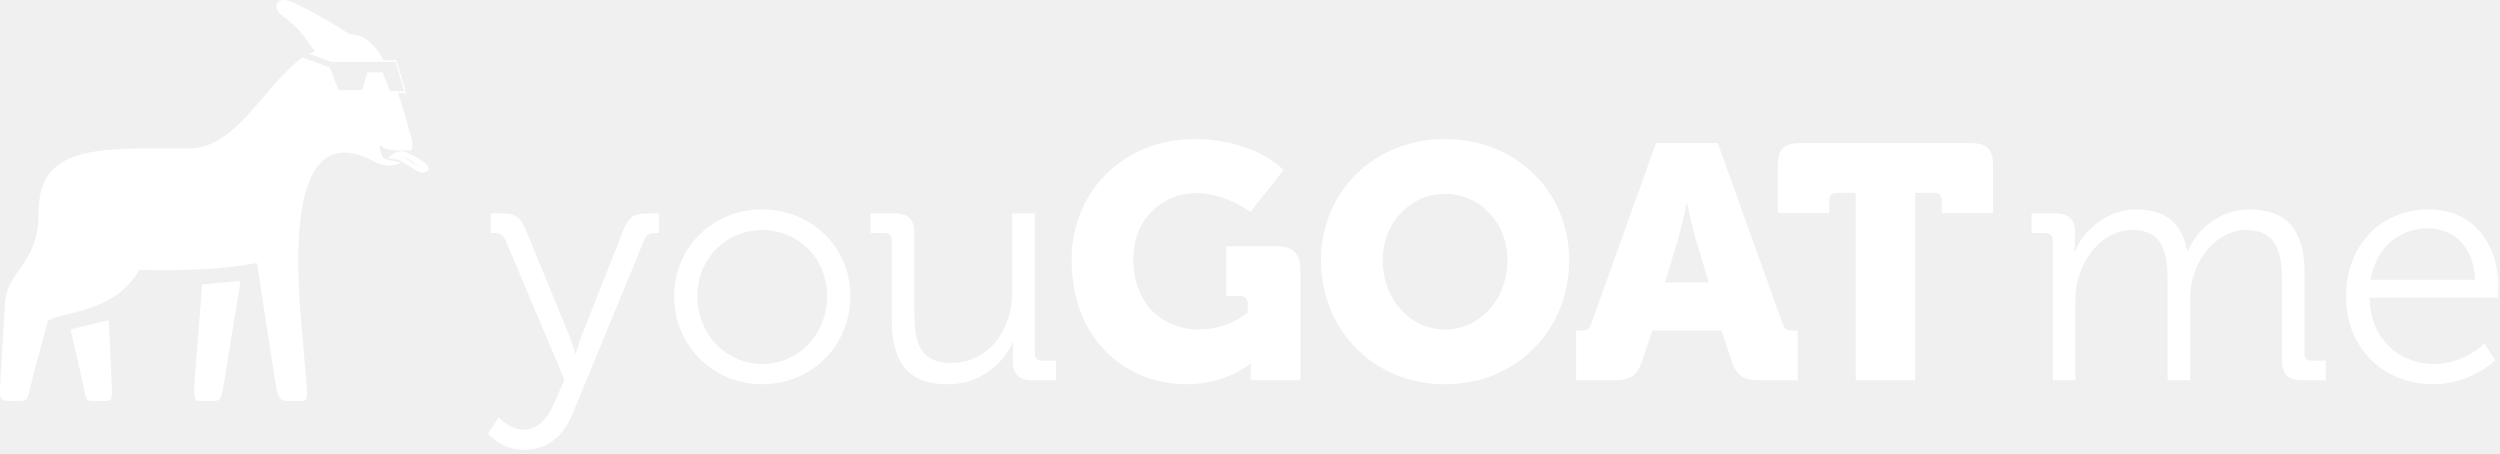
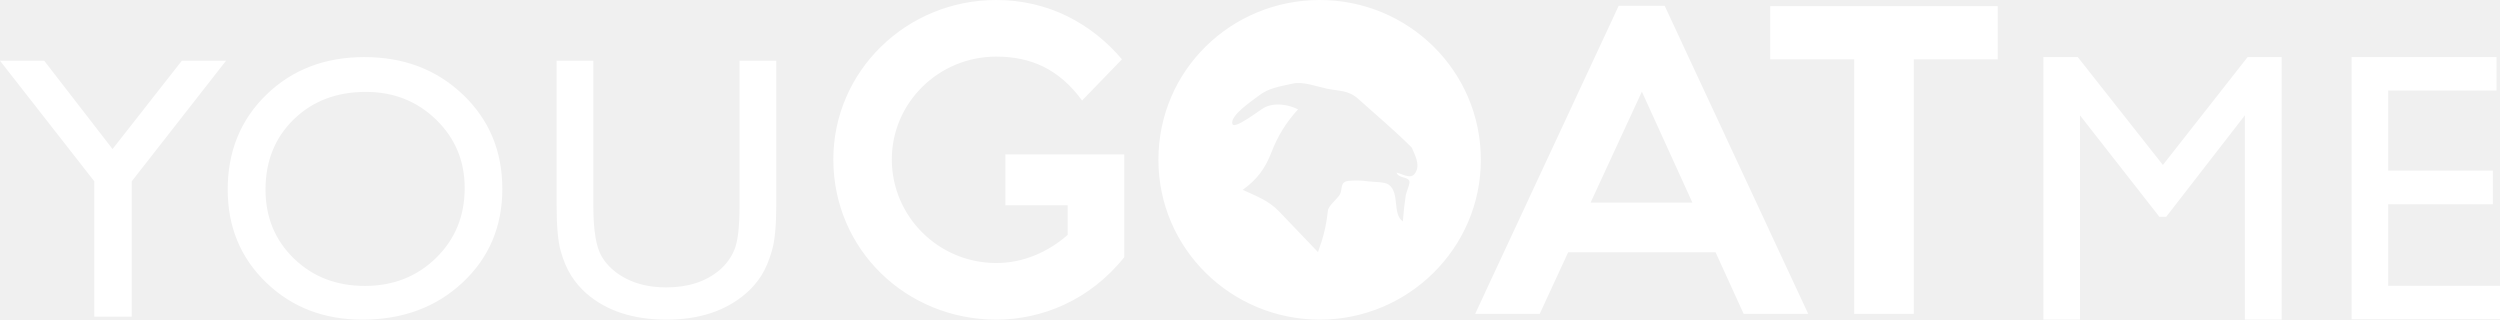
- <svg xmlns="http://www.w3.org/2000/svg" width="309" height="56">
-   <g fill="#FFF" fill-rule="evenodd">
-     <path d="M61.64 51.551l-1.312 2.05s1.599 2.009 4.469 2.009c2.747 0 4.838-1.681 5.904-4.305l8.897-21.566c.287-.738.697-.943 1.435-.943h.41v-2.419h-1.271c-1.886 0-2.501.41-3.198 2.255L71.89 41.506c-.41 1.025-.697 2.214-.697 2.214h-.082s-.328-1.189-.738-2.214l-5.289-12.874c-.738-1.845-1.312-2.255-3.157-2.255h-1.271v2.419h.41c.738 0 1.107.205 1.435.943l7.257 17.179-1.23 2.829c-.779 1.886-2.009 3.362-3.813 3.362-1.763 0-3.075-1.517-3.075-1.558zm21.689-14.965c0-6.109 4.879-10.701 10.865-10.701 6.027 0 10.906 4.592 10.906 10.701 0 6.232-4.879 10.906-10.865 10.906-6.027 0-10.906-4.674-10.906-10.906zm2.87 0c0 4.797 3.608 8.405 8.036 8.405 4.387 0 7.995-3.608 7.995-8.405 0-4.674-3.608-8.159-7.995-8.159-4.428 0-8.036 3.485-8.036 8.159zm38.467 6.714l.524.933v-.472c0-.82.082-1.476.082-1.476h-.082a6.901 6.901 0 0 1-.524 1.015zm.524.933l-.524-.933c-1.188 1.917-3.708 4.192-7.512 4.192-4.879 0-6.929-2.624-6.929-7.995v-9.799c0-.574-.328-.902-.902-.902h-1.722v-2.419h2.911c1.763 0 2.501.738 2.501 2.419v9.963c0 3.239.533 6.109 4.51 6.109 4.674 0 7.585-4.141 7.585-8.61v-9.881h2.788v17.302c0 .615.328.902.902.902h1.722V47h-2.829c-1.722 0-2.501-.738-2.501-2.296v-.471zm7.257-12.157c0 10.004 6.806 15.416 14.186 15.416 5.002 0 7.913-2.542 7.913-2.542h.082s-.041.615-.041 1.23V47h6.15V33.429c0-2.091-.902-2.993-2.993-2.993h-6.191v6.15h1.763c.574 0 .902.328.902.902v1.107s-2.214 2.132-6.068 2.132c-4.182 0-8.077-2.911-8.077-8.692 0-5.125 3.813-8.159 7.708-8.159 3.854 0 6.765 2.337 6.765 2.337l4.1-5.207s-3.526-3.813-11.029-3.813c-8.733 0-15.17 6.478-15.17 14.883zm30.832.082c0-8.405 6.478-14.965 15.334-14.965s15.334 6.56 15.334 14.965c0 8.61-6.478 15.334-15.334 15.334s-15.334-6.724-15.334-15.334zm7.626 0c0 4.879 3.444 8.569 7.708 8.569s7.708-3.69 7.708-8.569c0-4.674-3.444-8.2-7.708-8.2s-7.708 3.526-7.708 8.2zM194.808 47v-6.15h.779c.656 0 .861-.205 1.107-.902l7.995-22.263h7.626l7.995 22.263c.246.697.451.902 1.107.902h.779V47h-4.715c-2.05 0-2.87-.615-3.444-2.378l-1.271-3.772h-8.528l-1.271 3.772c-.574 1.763-1.394 2.378-3.444 2.378h-4.715zm10.988-12.095h5.412l-1.476-4.879c-.574-1.845-1.189-4.838-1.189-4.838h-.082s-.615 2.993-1.189 4.838l-1.476 4.879zM229.371 47V23.835h-2.378c-.574 0-.902.328-.902.902v1.599h-6.355v-5.822c0-2.091.738-2.829 2.829-2.829h20.951c2.091 0 2.829.738 2.829 2.829v5.822h-6.355v-1.599c0-.574-.328-.902-.902-.902h-2.378V47h-7.339zm27.697-17.116l-.594-.646v.378c0 .82-.082 1.476-.082 1.476h.082c.152-.413.352-.818.594-1.208zm-.594-.646l.594.646c1.39-2.243 4.144-3.999 6.868-3.999 3.813 0 5.781 1.763 6.396 5.166h.082c1.107-2.788 4.1-5.166 7.585-5.166 5.002 0 6.847 2.911 6.847 7.995v9.799c0 .615.328.902.902.902h1.722V47h-2.911c-1.763 0-2.501-.738-2.501-2.501v-9.922c0-3.362-.697-6.15-4.469-6.15-3.116 0-5.699 2.788-6.519 5.822-.287.902-.369 1.886-.369 2.993V47h-2.788V34.577c0-3.116-.451-6.15-4.346-6.15-3.362 0-5.863 2.911-6.724 6.068-.246.861-.328 1.804-.328 2.747V47h-2.788V29.698c0-.574-.328-.902-.902-.902h-1.722v-2.419h2.87c1.722 0 2.501.738 2.501 2.296v.565zm33.497 7.471c0-6.765 4.633-10.824 10.168-10.824 5.699 0 8.651 4.387 8.651 9.512 0 .492-.082 1.394-.082 1.394h-15.826c.082 5.207 3.731 8.2 7.995 8.2 3.772 0 6.191-2.542 6.191-2.542l1.353 2.091s-2.993 2.952-7.667 2.952c-6.109 0-10.783-4.428-10.783-10.783zm3.034-2.132h12.915c-.164-4.264-2.788-6.355-5.822-6.355-3.403 0-6.396 2.214-7.093 6.355z" />
-     <path d="M50.838 18.617c.149-.415.18-.856.072-1.271-.572-2.15-1.159-4.24-1.814-6.096l-.907-.035-.899-2.269h-1.9l-.616 2.189h-2.926L40.782 8.35l-3.374-1.238c-4.335 2.84-8.114 11.24-13.97 11.24h-5.845c-9.145 0-12.824 1.768-12.824 8.009 0 6.241-3.885 7.142-4.126 10.922l-.585 9.604c-.171 2.705-.034 2.67 1.376 2.67h.825c1.169 0 1.1.035 1.719-2.67l1.96-7.281c2.544-1.214 8.251-1.075 11.277-6.241 5.57.173 11.174-.174 14.544-.867l2.235 14.528c.378 2.496.79 2.531 1.65 2.531h1.375c.928 0 1.066.139.825-2.566l-.619-7.212c-1.581-18.307 2.2-23.439 8.974-19.833 1.334.712 2.531.616 3.394.126-1.288-.211-2.023-.398-2.207-.56-.188-.166-.357-.694-.505-1.584.38.246.714.423 1.003.53.288.107 1.273.16 2.954.159zM47.544 7.643c-1.16-2.12-2.556-3.447-4.358-3.41C41.122 2.824 38.012 1.1 35.994.212c-1.822-.798-2.647.832-.756 1.976 2.372 1.873 2.532 2.728 3.7 4.184a5.18 5.18 0 0 0-.706.274l2.717.997H47.544zM24.057 46.99c-.206 2.705.103 2.566.963 2.566h1.34c.826 0 .963 0 1.376-2.531l1.994-12.309-4.745.45-.928 11.824zm-10.624-7.42l-4.71 1.144 1.41 6.172c.618 2.67.274 2.67 1.581 2.67h1.066c1.1 0 1.134.035.997-2.67l-.344-7.316zm35.844-19.84l2.175 1.341c.624.348 1.115.33 1.472-.054.537-.576-1.916-1.939-2.84-2.239-.922-.3-1.854.463-2.055.65-.134.125.282.225 1.248.302zm.363-.395c.61.205.968.355 1.071.451.104.096.567.397 1.39.904-.864-.399-1.362-.662-1.492-.79-.13-.127-.454-.315-.97-.565zm-.579-8.052l.06.236 1.084-.001-1.204-4.068-1.583.01.124.2 1.356-.01 1.067 3.636-.904-.003z" fill-rule="nonzero" />
+ <svg xmlns="http://www.w3.org/2000/svg" width="219px" height="28px" viewBox="0 0 219 28" version="1.1">
+   <defs />
+   <g id="Page-1" stroke="none" stroke-width="1" fill="none" fill-rule="evenodd">
+     <g id="Desktop" transform="translate(-62, -64)" fill="#FFFFFF">
+       <g id="Group" transform="translate(62, 64)">
+         <path d="M98.483,13.528 L88.07,13.528 L88.07,17.981 L93.526,17.981 L93.526,20.578 C91.83,22.063 89.667,23.041 87.272,23.041 C82.215,23.041 78.123,18.959 78.123,13.966 C78.123,9.007 82.215,4.959 87.272,4.959 C90.333,4.959 92.795,6.072 94.791,8.805 L98.284,5.195 C95.622,2.058 91.83,0 87.272,0 C79.387,0 73,6.241 73,13.966 C73,21.894 79.421,28 87.272,28 C91.264,28 95.456,26.313 98.483,22.535 L98.483,13.528 Z M129.722,14 C129.722,21.759 123.335,28 115.616,28 C107.865,28 101.477,21.793 101.477,14 C101.477,6.14 107.865,0 115.616,0 C123.335,0 129.722,6.173 129.722,14 Z M123.675,12.934 C122.186,11.437 120.568,10.09 119.002,8.679 C118.108,7.874 117.336,7.998 116.24,7.768 C115.335,7.579 114.135,7.115 113.24,7.323 C112.09,7.59 111.145,7.687 110.223,8.416 C109.809,8.744 107.661,10.155 107.969,10.877 C108.166,11.339 110.284,9.689 110.709,9.452 C111.623,8.941 112.854,9.15 113.707,9.579 C112.629,10.769 111.93,11.913 111.351,13.41 C110.812,14.804 110.059,15.774 108.862,16.629 C110.07,17.188 111.124,17.558 112.039,18.514 C113.178,19.704 114.317,20.893 115.455,22.082 C115.923,20.807 116.178,19.799 116.324,18.45 C116.371,18.014 117.143,17.433 117.371,17.038 C117.629,16.591 117.341,15.912 118.147,15.844 C118.765,15.793 119.249,15.801 119.863,15.887 C120.31,15.95 121.316,15.92 121.65,16.17 C122.651,16.92 121.941,18.719 122.888,19.398 C122.944,18.621 123.035,17.846 123.15,17.077 C123.188,16.826 123.564,16.04 123.452,15.833 C123.247,15.452 122.532,15.64 122.336,15.115 C123.061,15.313 123.684,15.8 124.058,15.004 C124.38,14.316 123.92,13.549 123.675,12.934 L123.675,12.934 Z M145.824,0.506 L158.399,27.494 L152.744,27.494 L150.282,22.096 L137.374,22.096 L134.879,27.494 L129.223,27.494 L141.798,0.506 L145.824,0.506 Z M139.337,17.745 L148.252,17.745 L143.828,8.029 L139.337,17.745 Z M175,0.54 L175,5.195 L167.648,5.195 L167.648,27.494 L162.425,27.494 L162.425,5.195 L155.072,5.195 L155.072,0.54 L175,0.54 Z M15.927,5.321 L19.801,5.321 L11.541,15.882 L11.541,27.743 L8.26,27.743 L8.26,15.882 L0,5.321 L3.874,5.321 L9.86,13.057 L15.927,5.321 Z M31.919,5 C35.377,5 38.255,6.097 40.555,8.29 C42.855,10.484 44.004,13.234 44.004,16.54 C44.004,19.846 42.844,22.583 40.523,24.75 C38.202,26.917 35.275,28 31.743,28 C28.371,28 25.562,26.917 23.315,24.75 C21.069,22.583 19.946,19.868 19.946,16.604 C19.946,13.255 21.077,10.484 23.339,8.29 C25.602,6.097 28.462,5 31.919,5 Z M32.047,8.05 C29.486,8.05 27.381,8.852 25.732,10.457 C24.084,12.062 23.259,14.111 23.259,16.604 C23.259,19.023 24.086,21.034 25.74,22.639 C27.394,24.244 29.465,25.047 31.951,25.047 C34.448,25.047 36.532,24.228 38.202,22.591 C39.872,20.954 40.707,18.916 40.707,16.476 C40.707,14.1 39.872,12.102 38.202,10.481 C36.532,8.86 34.48,8.05 32.047,8.05 Z M64.783,5.321 L68,5.321 L68,18.049 C68,19.772 67.875,21.072 67.624,21.949 C67.373,22.826 67.064,23.557 66.695,24.14 C66.327,24.723 65.876,25.245 65.343,25.705 C63.571,27.235 61.256,28 58.396,28 C55.482,28 53.145,27.24 51.385,25.721 C50.851,25.25 50.4,24.723 50.032,24.14 C49.664,23.557 49.36,22.843 49.12,21.997 C48.88,21.152 48.76,19.825 48.76,18.017 L48.76,5.321 L51.977,5.321 L51.977,18.049 C51.977,20.157 52.217,21.623 52.697,22.447 C53.177,23.271 53.908,23.931 54.89,24.429 C55.872,24.926 57.03,25.175 58.364,25.175 C60.263,25.175 61.811,24.678 63.006,23.682 C63.635,23.147 64.089,22.516 64.366,21.789 C64.644,21.061 64.783,19.814 64.783,18.049 L64.783,5.321 Z M196.891,5 L199.873,5 L199.873,28 L196.651,28 L196.651,10.104 L189.757,18.994 L189.164,18.994 L182.206,10.104 L182.206,28 L179,28 L179,5 L182.014,5 L189.469,14.45 L196.891,5 Z M205.998,5 L218.695,5 L218.695,7.931 L209.205,7.931 L209.205,14.944 L218.375,14.944 L218.375,17.891 L209.205,17.891 L209.205,25.037 L219,25.037 L219,27.967 L205.998,27.967 L205.998,5 Z" id="AND-GET-A-GOAT" />
+       </g>
+     </g>
  </g>
</svg>
